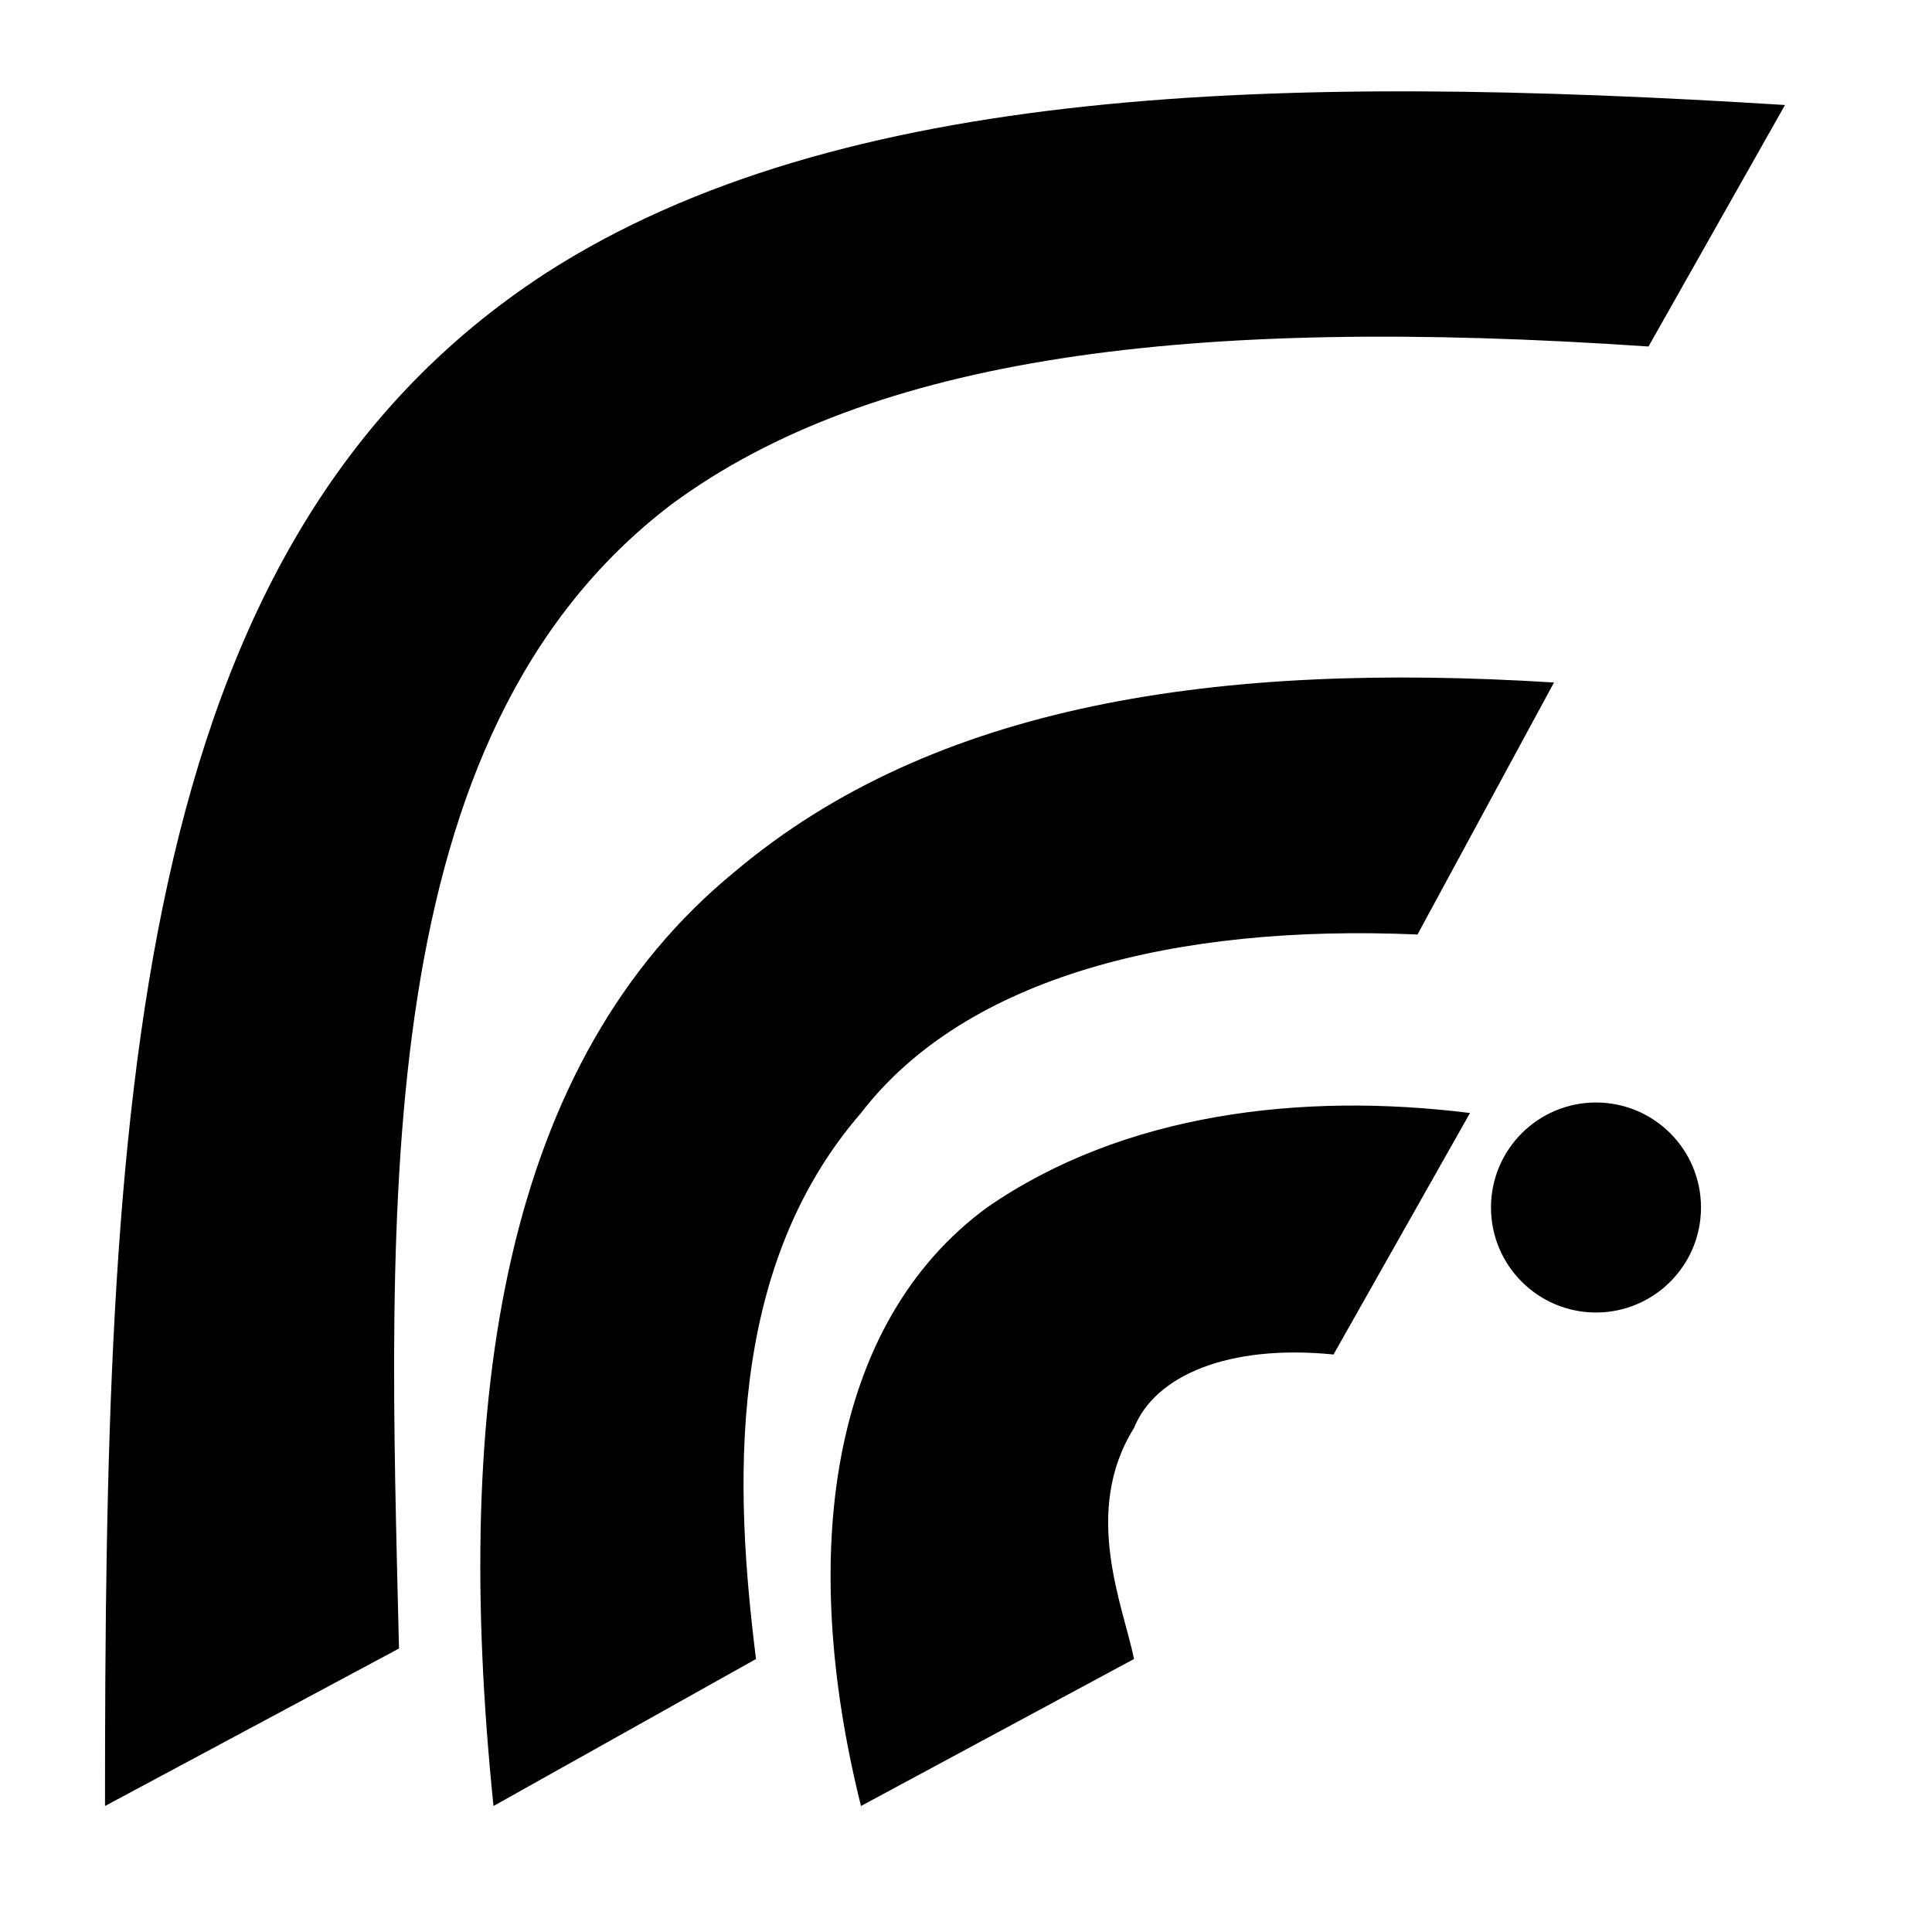
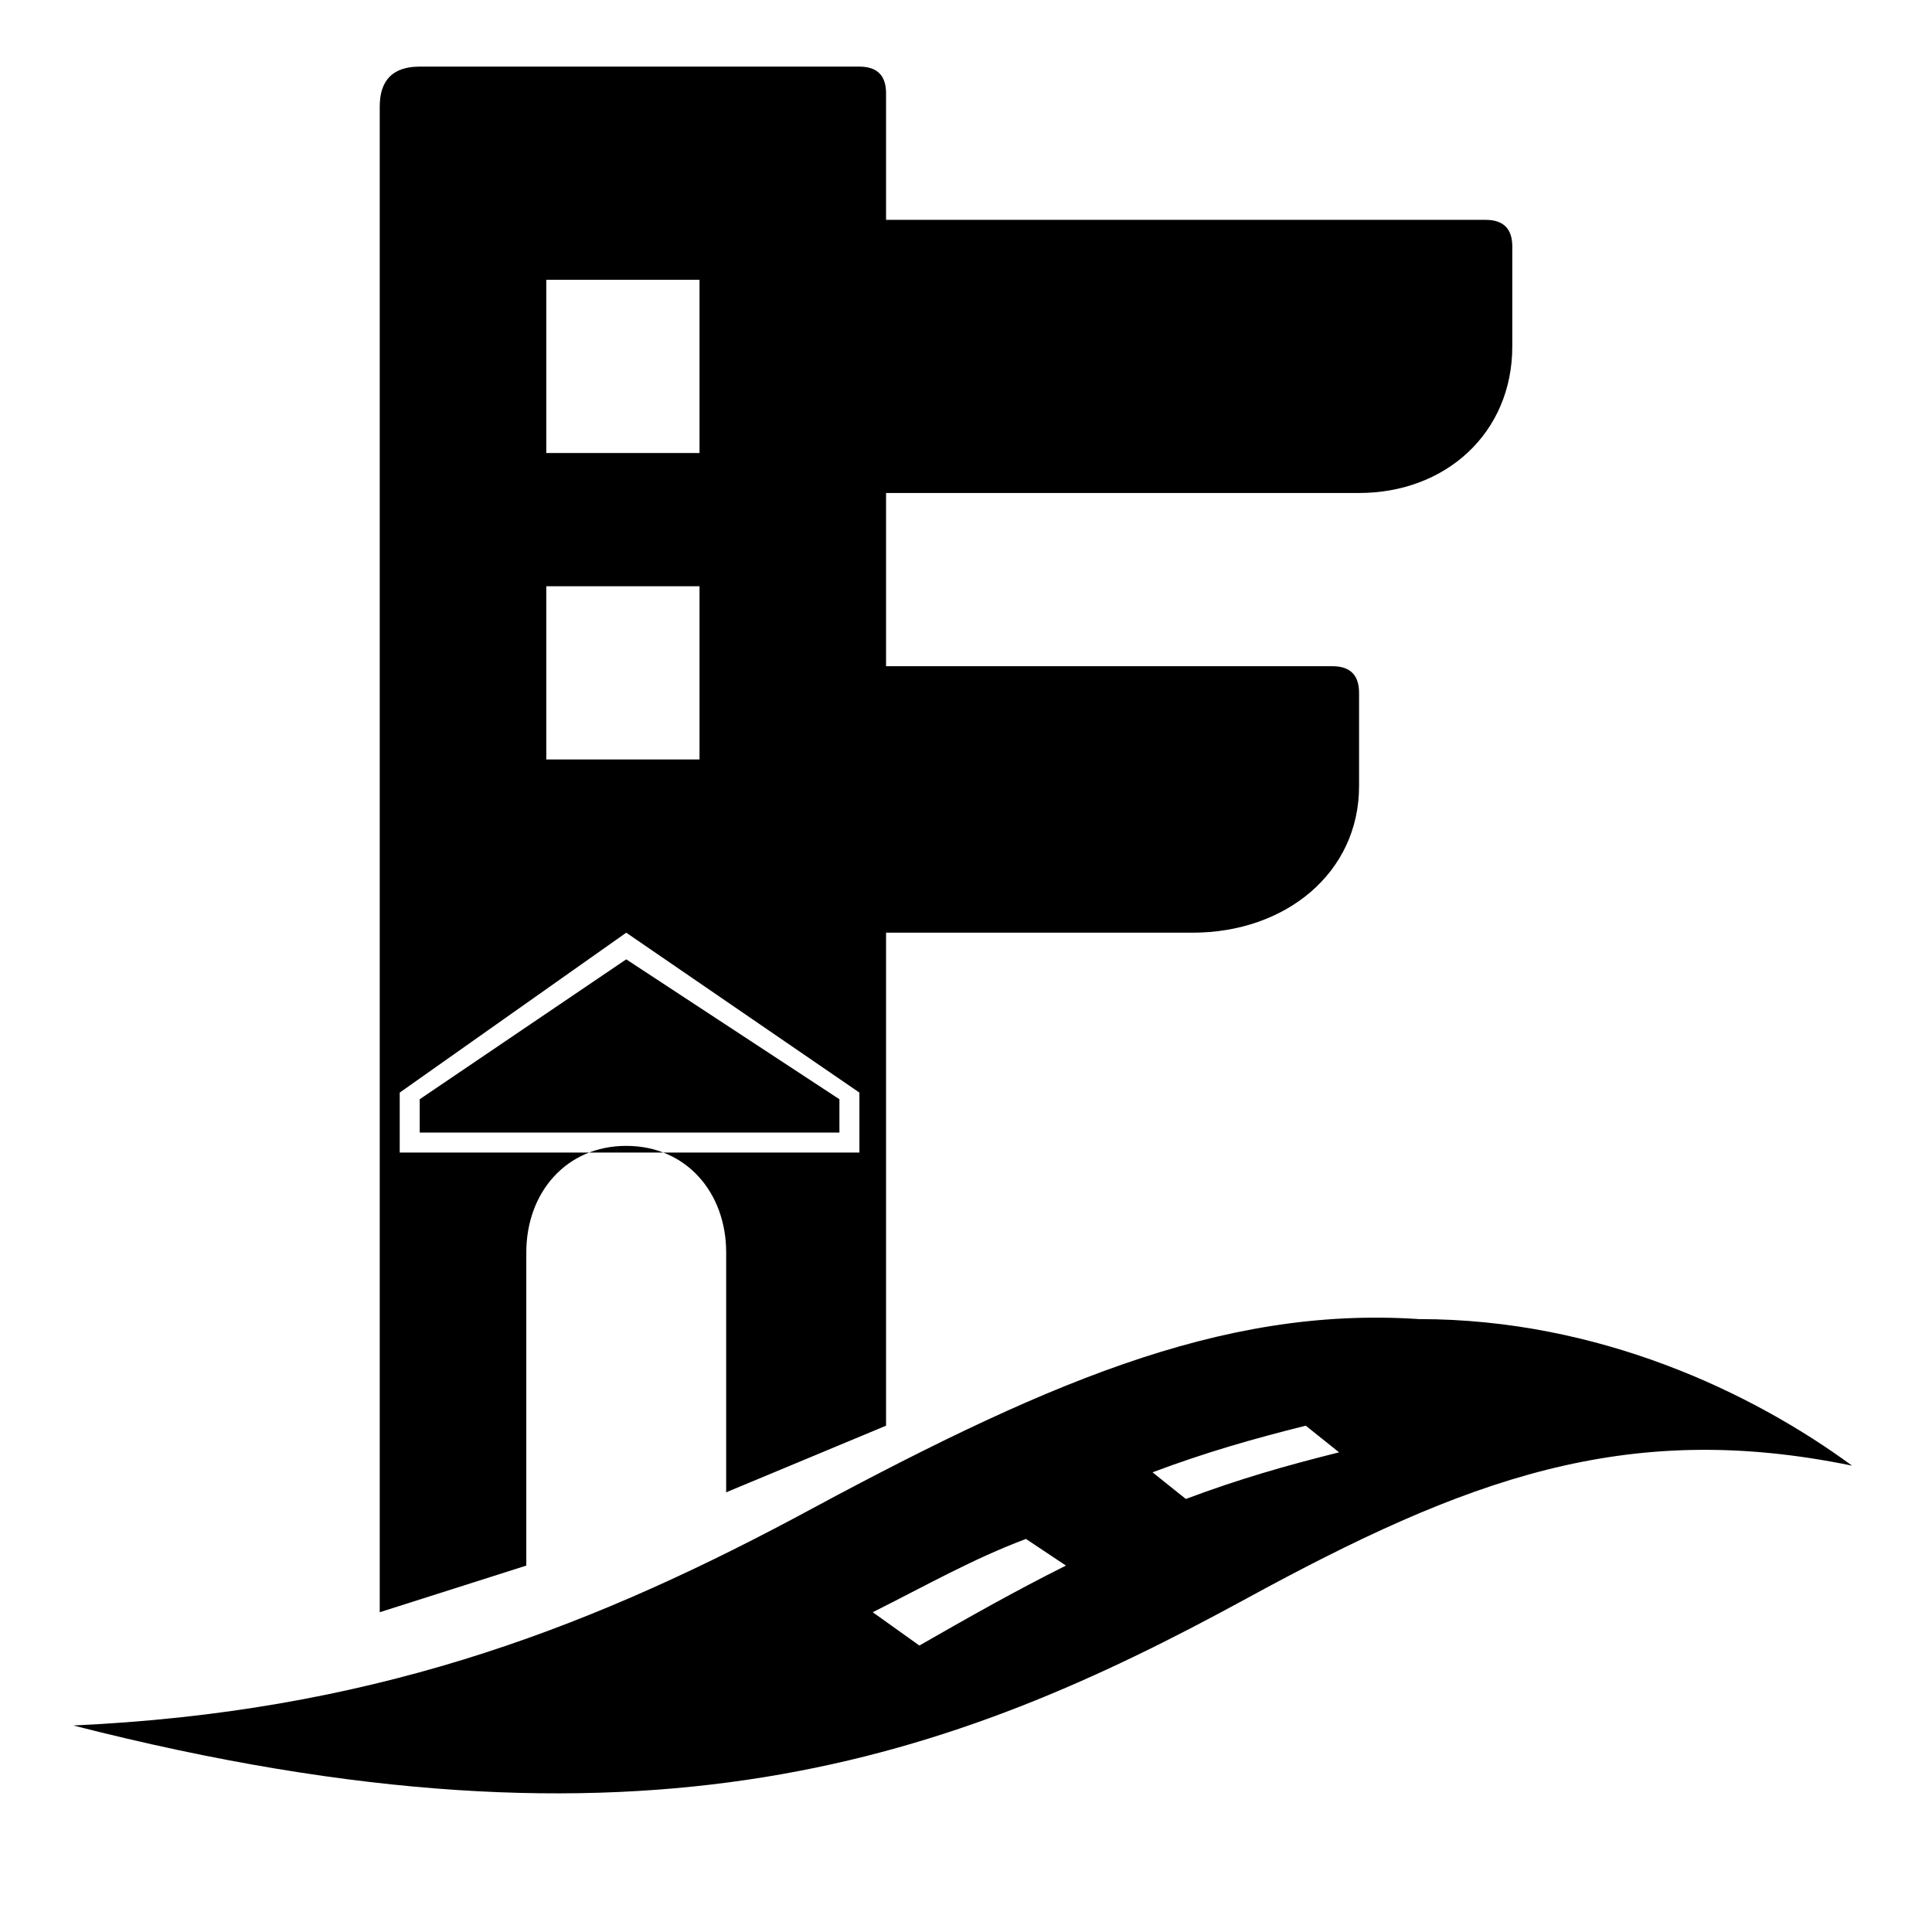
- <svg xmlns="http://www.w3.org/2000/svg" width="640" height="640" viewBox="68 68 184 184" role="img" aria-label="FleetOps">
-   <path d="M78 240C78 174 80 120 120 94C148 76 190 75 238 78C238 78 225 101 225 101C181 98 151 102 132 116C103 138 105 183 106 225Z" fill="#000000" />
-   <path d="M115 240C111 201 116 169 138 151C157 135 184 131 216 133C216 133 203 157 203 157C180 156 160 161 150 174C137 189 138 210 140 226Z" fill="#000000" />
-   <path d="M150 240C144 216 147 194 162 183C175 174 192 172 208 174C208 174 195 197 195 197C185 196 178 199 176 204C171 212 175 221 176 226Z" fill="#000000" />
-   <circle cx="220" cy="183" r="10" fill="#000000" />
+ <svg xmlns="http://www.w3.org/2000/svg" width="640" height="640" viewBox="22 8 290 286" role="img" aria-label="FleetOps">
+   <defs />
+   <path d="M79 22C79 18 81 16 85 16C85 16 151 16 151 16C153.667 16 155 17.333 155 20C155 20 155 39 155 39C155 39 245 39 245 39C247.667 39 249 40.333 249 43C249 43 249 58 249 58C249 71 239 80 226 80C226 80 155 80 155 80C155 80 155 106 155 106C155 106 222 106 222 106C224.667 106 226 107.333 226 110C226 110 226 124 226 124C226 137 215 146 201 146C201 146 155 146 155 146C155 146 155 220 155 220C155 220 131 230 131 230C131 230 131 194 131 194C131 185 125 178 116 178C107 178 101 185 101 194C101 194 101 241 101 241C101 241 79 248 79 248C79 248 79 22 79 22ZM104 48C104 48 127 48 127 48C127 48 127 74 127 74C127 74 104 74 104 74C104 74 104 48 104 48ZM104 94C104 94 127 94 127 94C127 94 127 120 127 120C127 120 104 120 104 120C104 120 104 94 104 94ZM82 170C82 170 116 146 116 146C116 146 151 170 151 170C151 170 151 179 151 179C151 179 82 179 82 179C82 179 82 170 82 170Z" fill="#000000" fill-rule="evenodd" stroke="none" stroke-width="0" stroke-linecap="round" stroke-linejoin="round" opacity="1" />
+   <path d="M85 171C85 171 116 150 116 150C116 150 148 171 148 171C148 171 148 176 148 176C148 176 85 176 85 176C85 176 85 171 85 171Z" fill="#000000" fill-rule="evenodd" stroke="none" stroke-width="0" stroke-linecap="round" stroke-linejoin="round" opacity="1" />
+   <path d="M33 265C77 263 109 251 141 234C178 214 205 202 235 204C262 204 285 215 300 226C266 219 242 228 209 246C165 270 119 287 33 265ZM153 248C161 244 168 240 176 237C176 237 182 241 182 241C174 245 167 249 160 253C160 253 153 248 153 248ZM195 227C203 224 210 222 218 220C218 220 223 224 223 224C215 226 208 228 200 231C200 231 195 227 195 227Z" fill="#000000" fill-rule="evenodd" stroke="none" stroke-width="0" stroke-linecap="round" stroke-linejoin="round" opacity="1" />
</svg>
